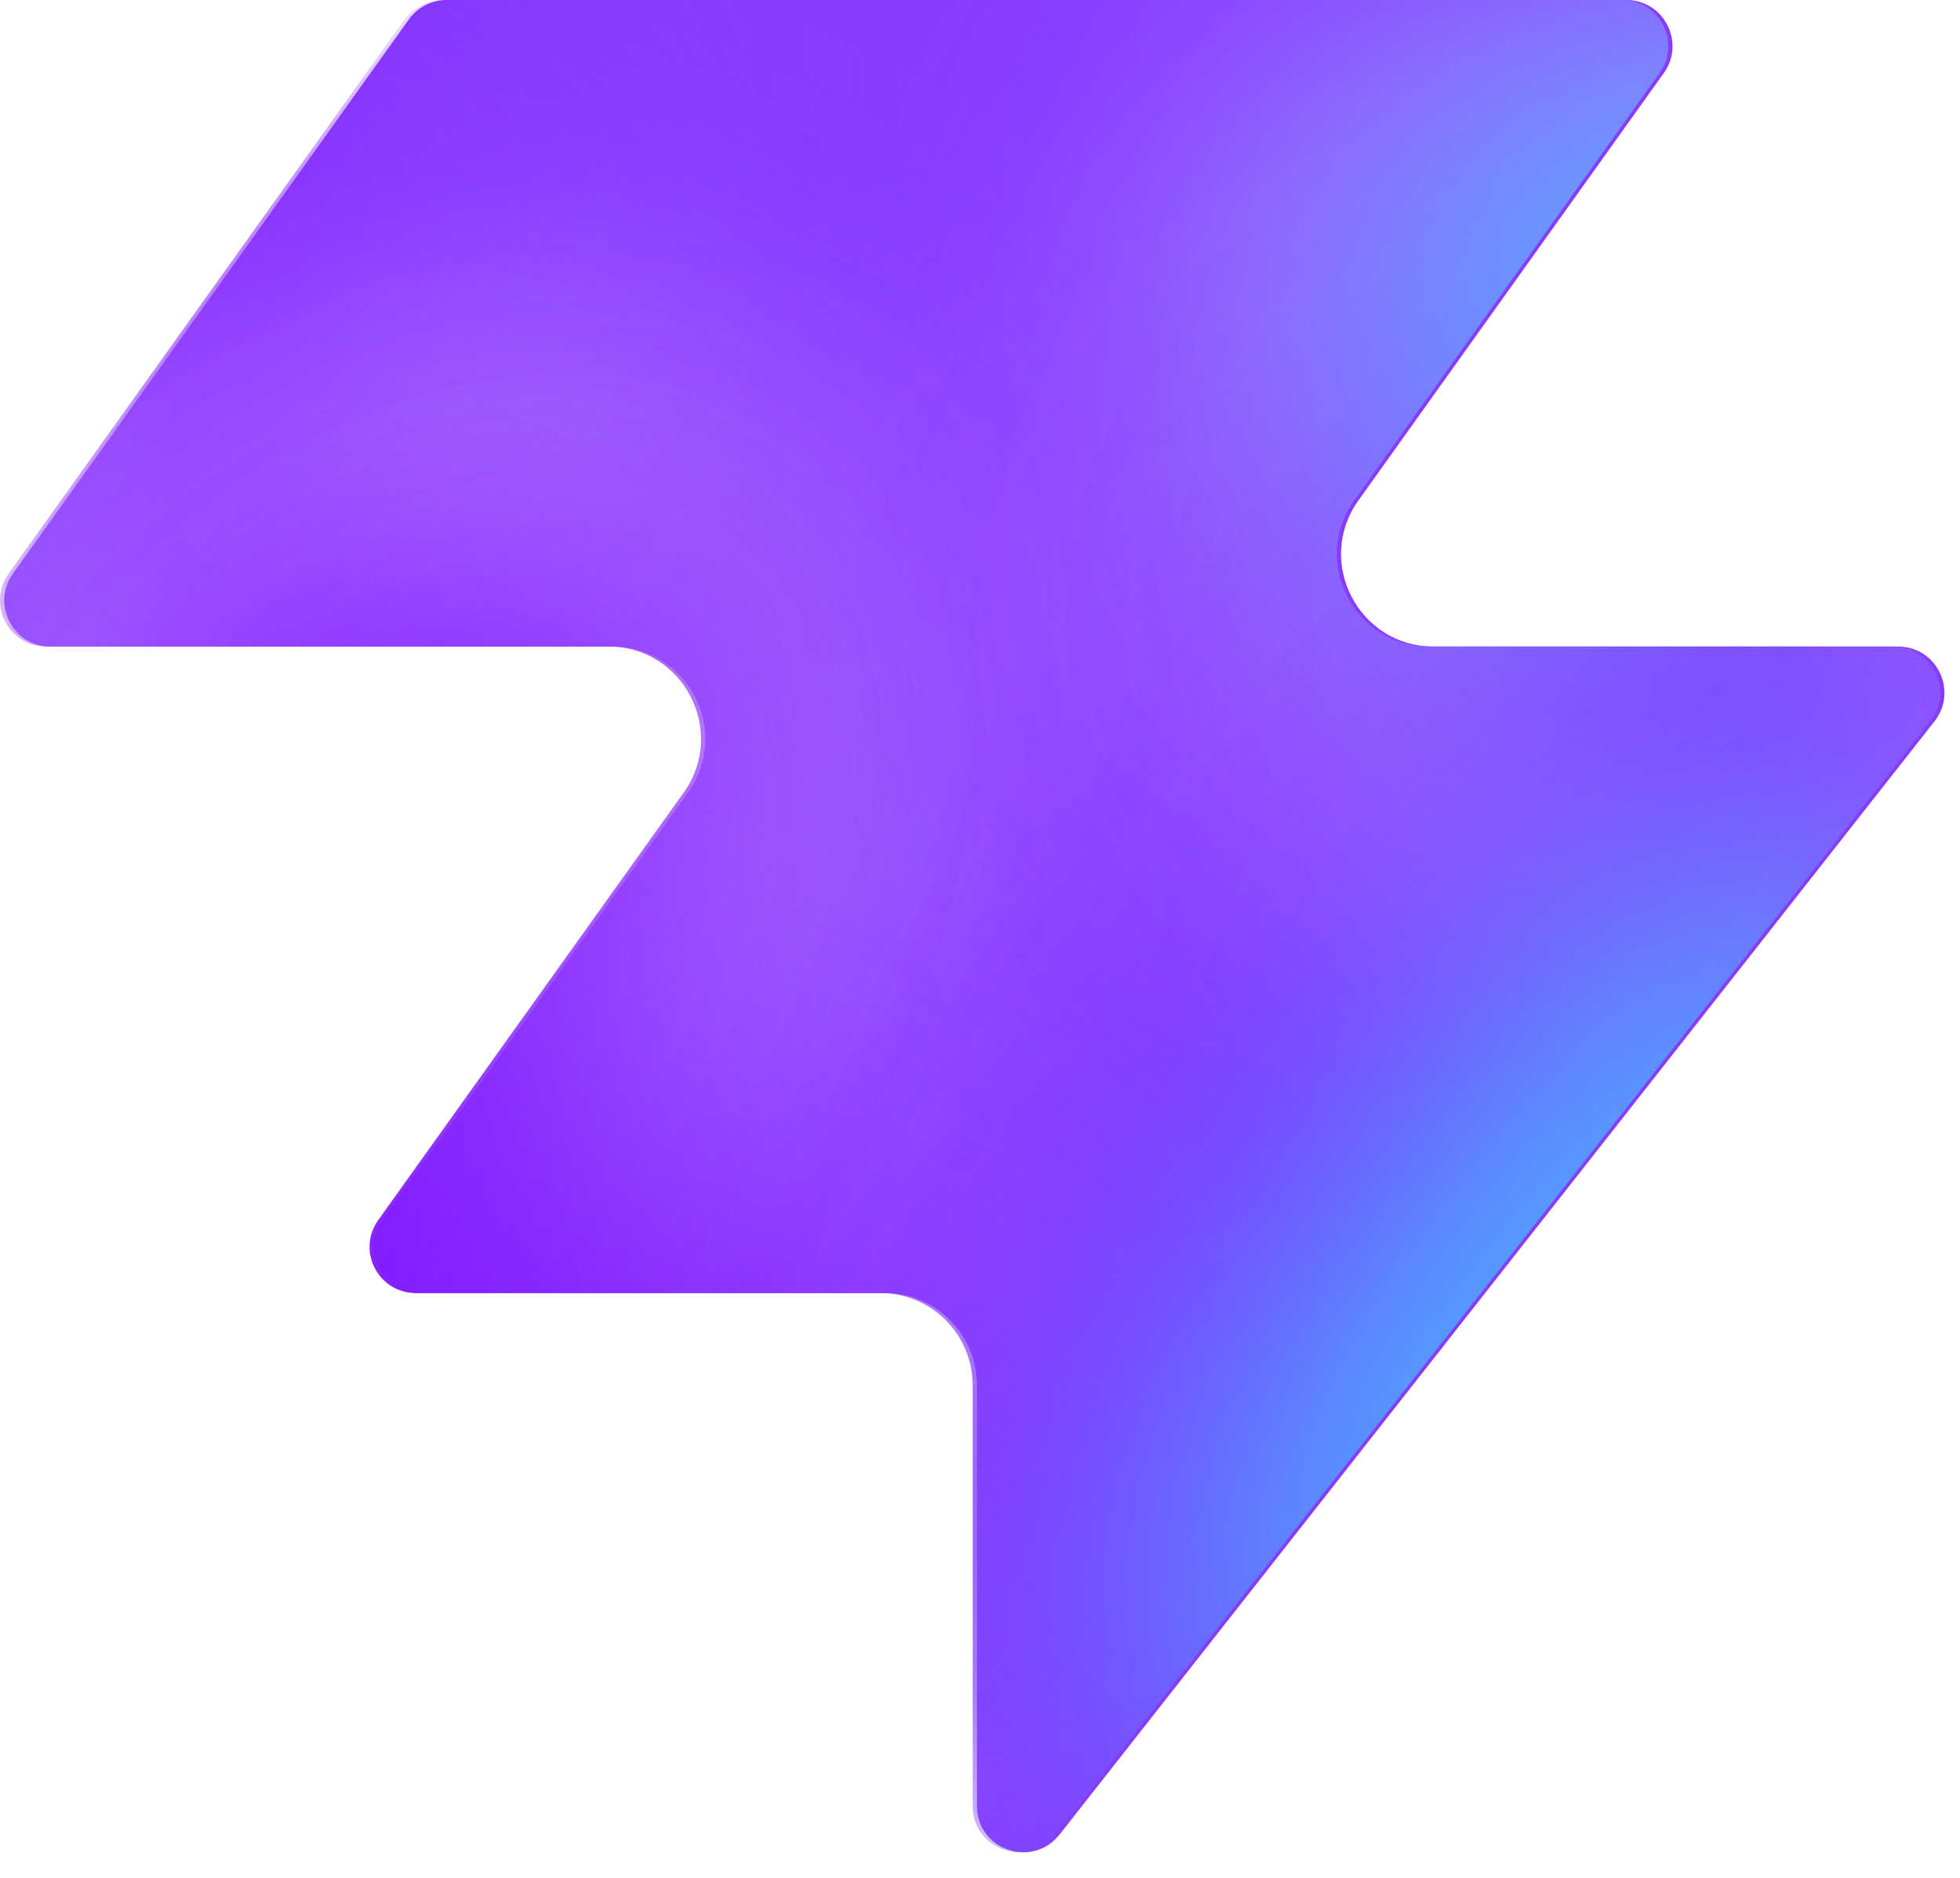
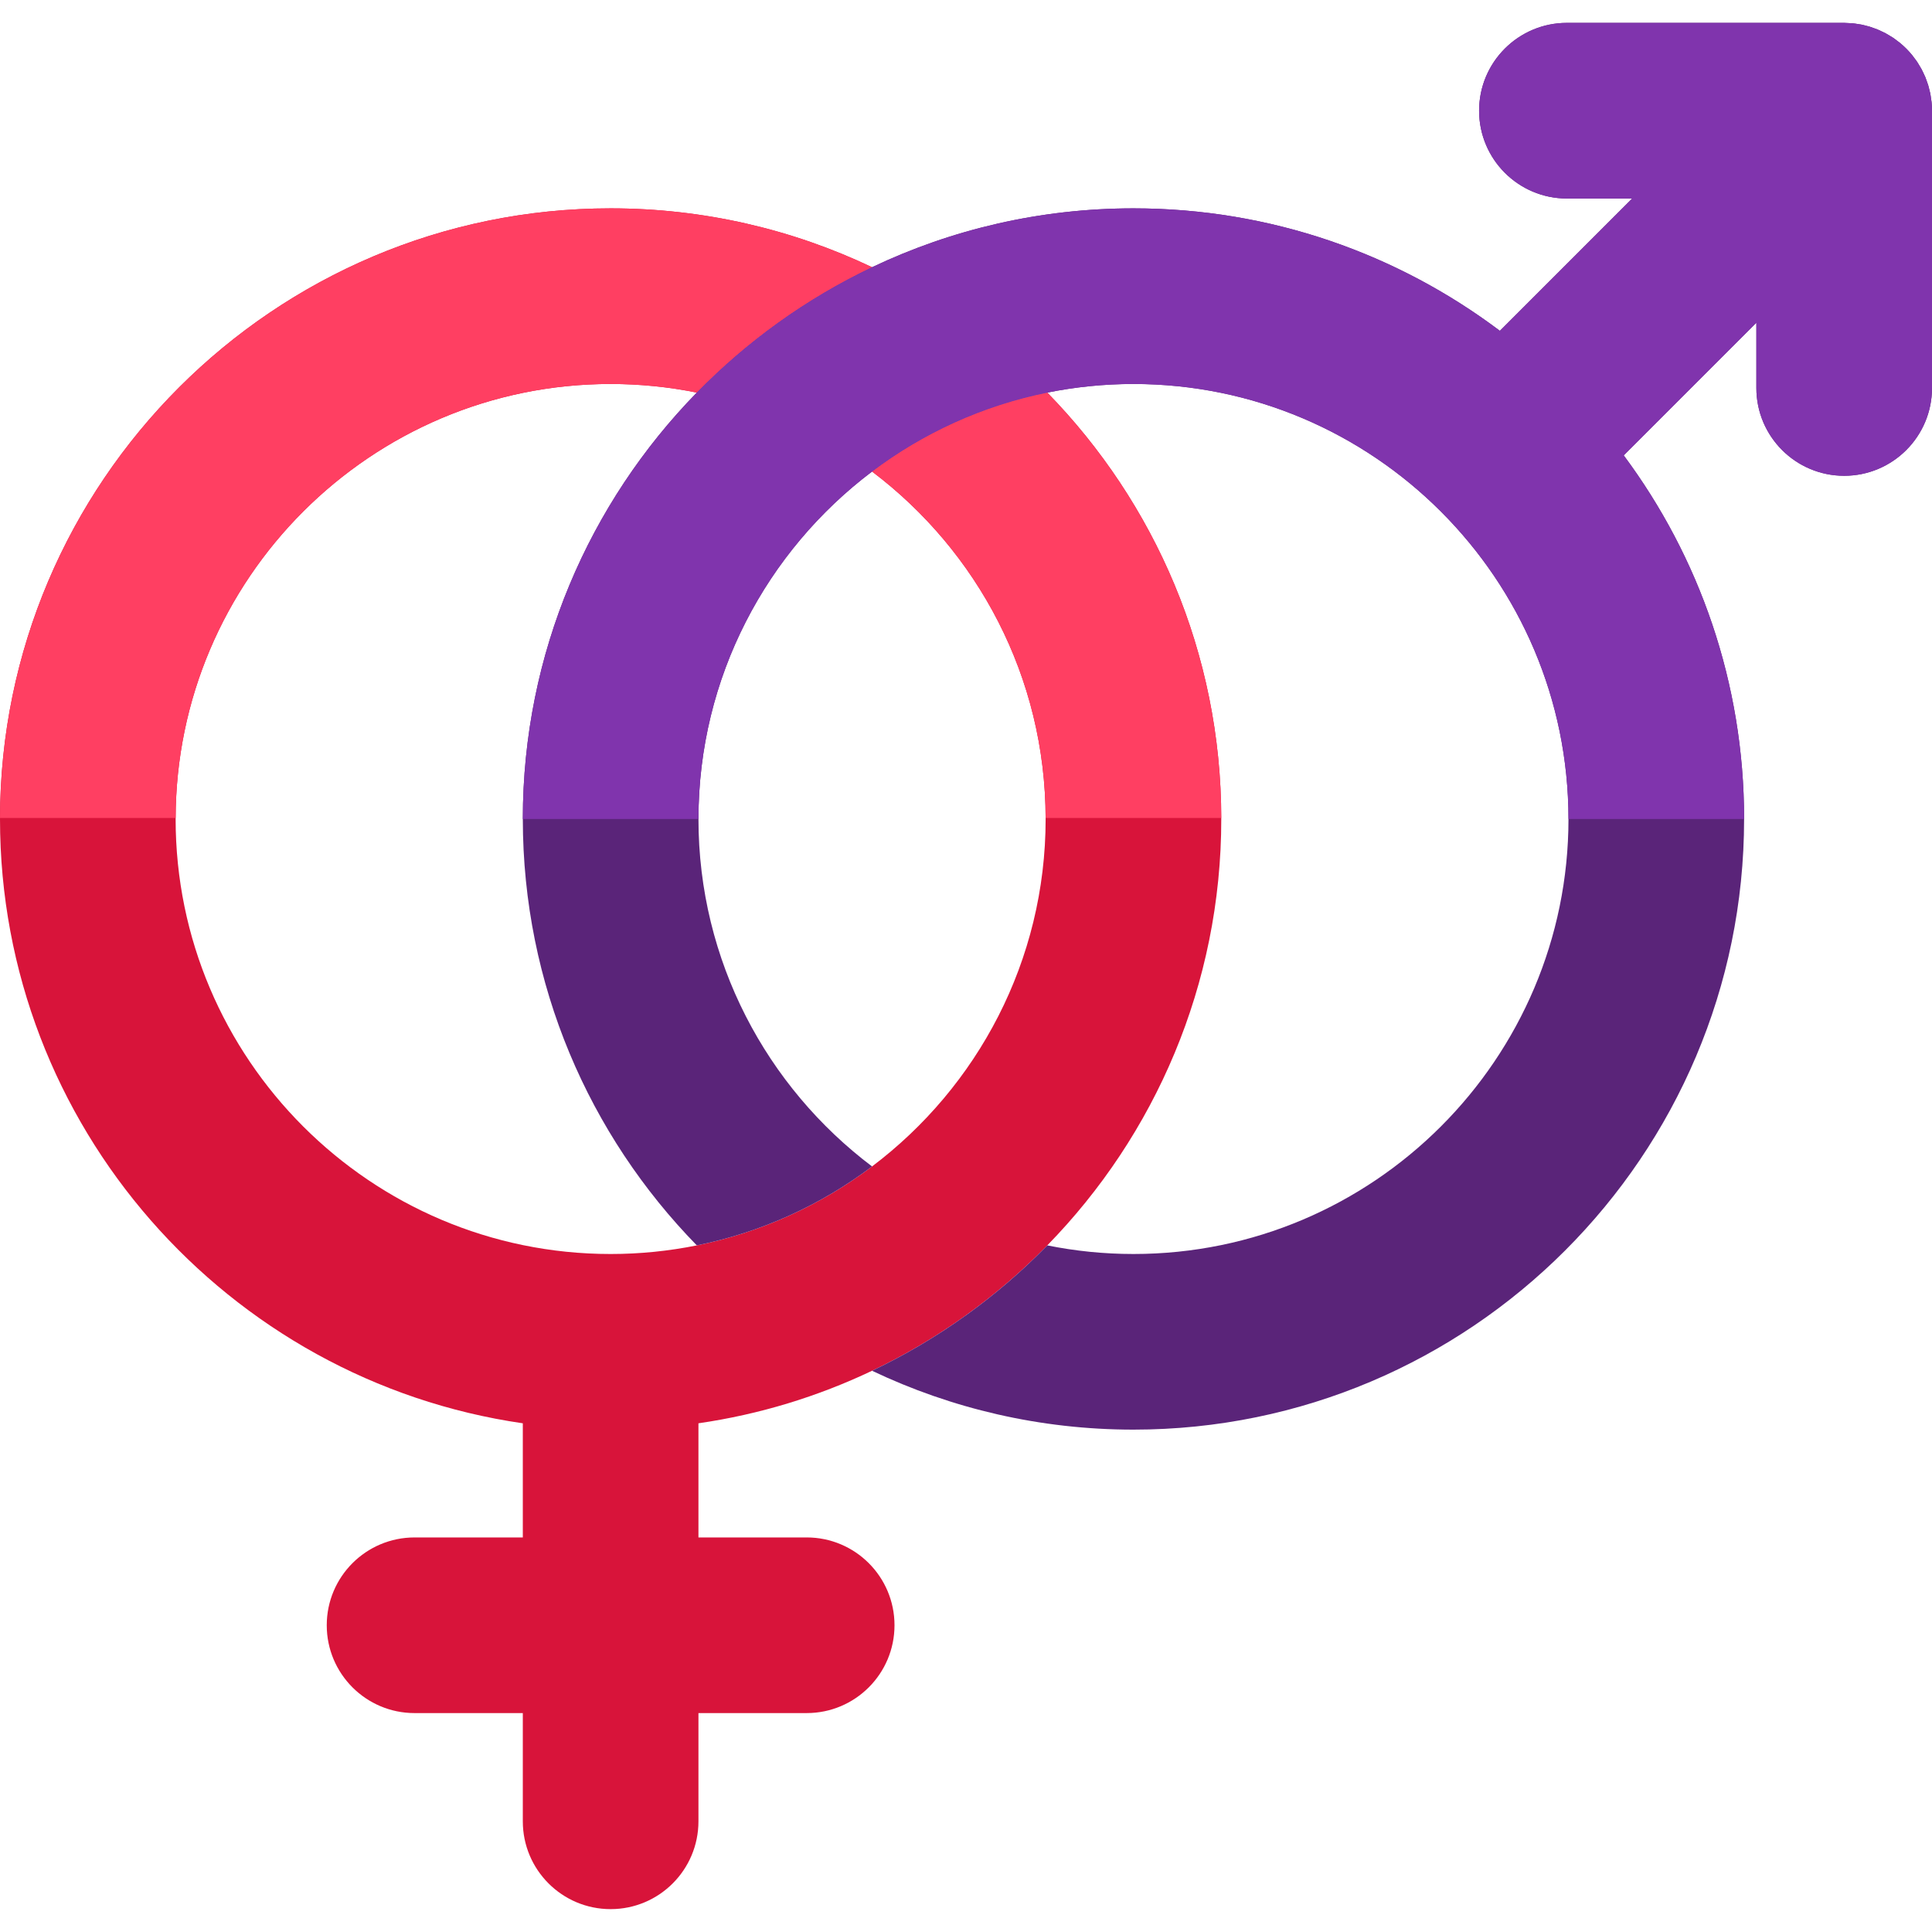
- <svg xmlns="http://www.w3.org/2000/svg" width="48" height="46" fill="none" viewBox="0 0 48 46">
-   <path fill="#863bff" d="M25.946 44.938c-.664.845-2.021.375-2.021-.698V33.937a2.26 2.26 0 0 0-2.262-2.262H10.287c-.92 0-1.456-1.04-.92-1.788l7.48-10.471c1.07-1.497 0-3.578-1.842-3.578H1.237c-.92 0-1.456-1.04-.92-1.788L10.013.474c.214-.297.556-.474.92-.474h28.894c.92 0 1.456 1.04.92 1.788l-7.48 10.471c-1.07 1.498 0 3.579 1.842 3.579h11.377c.943 0 1.473 1.088.89 1.83L25.947 44.94z" style="fill:#863bff;fill:color(display-p3 .525 .23 1);fill-opacity:1" />
-   <mask id="a" width="48" height="46" x="0" y="0" maskUnits="userSpaceOnUse" style="mask-type:alpha">
-     <path fill="#000" d="M25.842 44.938c-.664.844-2.021.375-2.021-.698V33.937a2.26 2.26 0 0 0-2.262-2.262H10.183c-.92 0-1.456-1.04-.92-1.788l7.48-10.471c1.07-1.498 0-3.579-1.842-3.579H1.133c-.92 0-1.456-1.04-.92-1.787L9.91.473c.214-.297.556-.474.92-.474h28.894c.92 0 1.456 1.04.92 1.788l-7.48 10.471c-1.07 1.498 0 3.578 1.842 3.578h11.377c.943 0 1.473 1.088.89 1.832L25.843 44.94z" style="fill:#000;fill-opacity:1" />
-   </mask>
-   <g mask="url(#a)">
-     <g filter="url(#b)">
-       <ellipse cx="5.508" cy="14.704" fill="#ede6ff" rx="5.508" ry="14.704" style="fill:#ede6ff;fill:color(display-p3 .927 .903 1);fill-opacity:1" transform="matrix(.00324 1 1 -.00324 -4.47 31.516)" />
-     </g>
-     <g filter="url(#c)">
-       <ellipse cx="10.399" cy="29.851" fill="#ede6ff" rx="10.399" ry="29.851" style="fill:#ede6ff;fill:color(display-p3 .927 .903 1);fill-opacity:1" transform="matrix(.00324 1 1 -.00324 -39.328 7.883)" />
-     </g>
-     <g filter="url(#d)">
-       <ellipse cx="5.508" cy="30.487" fill="#7e14ff" rx="5.508" ry="30.487" style="fill:#7e14ff;fill:color(display-p3 .492 .077 1);fill-opacity:1" transform="rotate(89.814 -25.913 -14.639)scale(1 -1)" />
-     </g>
-     <g filter="url(#e)">
-       <ellipse cx="5.508" cy="30.599" fill="#7e14ff" rx="5.508" ry="30.599" style="fill:#7e14ff;fill:color(display-p3 .492 .077 1);fill-opacity:1" transform="rotate(89.814 -32.644 -3.334)scale(1 -1)" />
-     </g>
-     <g filter="url(#f)">
-       <ellipse cx="5.508" cy="30.599" fill="#7e14ff" rx="5.508" ry="30.599" style="fill:#7e14ff;fill:color(display-p3 .492 .077 1);fill-opacity:1" transform="matrix(.00324 1 1 -.00324 -34.34 30.47)" />
-     </g>
-     <g filter="url(#g)">
-       <ellipse cx="14.072" cy="22.078" fill="#ede6ff" rx="14.072" ry="22.078" style="fill:#ede6ff;fill:color(display-p3 .927 .903 1);fill-opacity:1" transform="rotate(93.35 24.506 48.493)scale(-1 1)" />
-     </g>
-     <g filter="url(#h)">
-       <ellipse cx="3.47" cy="21.501" fill="#7e14ff" rx="3.47" ry="21.501" style="fill:#7e14ff;fill:color(display-p3 .492 .077 1);fill-opacity:1" transform="rotate(89.009 28.708 47.59)scale(-1 1)" />
-     </g>
-     <g filter="url(#i)">
-       <ellipse cx="3.47" cy="21.501" fill="#7e14ff" rx="3.47" ry="21.501" style="fill:#7e14ff;fill:color(display-p3 .492 .077 1);fill-opacity:1" transform="rotate(89.009 28.708 47.59)scale(-1 1)" />
-     </g>
-     <g filter="url(#j)">
-       <ellipse cx=".387" cy="8.972" fill="#7e14ff" rx="4.407" ry="29.108" style="fill:#7e14ff;fill:color(display-p3 .492 .077 1);fill-opacity:1" transform="rotate(39.51 .387 8.972)" />
-     </g>
-     <g filter="url(#k)">
-       <ellipse cx="47.523" cy="-6.092" fill="#7e14ff" rx="4.407" ry="29.108" style="fill:#7e14ff;fill:color(display-p3 .492 .077 1);fill-opacity:1" transform="rotate(37.892 47.523 -6.092)" />
-     </g>
-     <g filter="url(#l)">
-       <ellipse cx="41.412" cy="6.333" fill="#47bfff" rx="5.971" ry="9.665" style="fill:#47bfff;fill:color(display-p3 .28 .748 1);fill-opacity:1" transform="rotate(37.892 41.412 6.333)" />
-     </g>
-     <g filter="url(#m)">
-       <ellipse cx="-1.879" cy="38.332" fill="#7e14ff" rx="4.407" ry="29.108" style="fill:#7e14ff;fill:color(display-p3 .492 .077 1);fill-opacity:1" transform="rotate(37.892 -1.88 38.332)" />
-     </g>
-     <g filter="url(#n)">
-       <ellipse cx="-1.879" cy="38.332" fill="#7e14ff" rx="4.407" ry="29.108" style="fill:#7e14ff;fill:color(display-p3 .492 .077 1);fill-opacity:1" transform="rotate(37.892 -1.88 38.332)" />
-     </g>
-     <g filter="url(#o)">
-       <ellipse cx="35.651" cy="29.907" fill="#7e14ff" rx="4.407" ry="29.108" style="fill:#7e14ff;fill:color(display-p3 .492 .077 1);fill-opacity:1" transform="rotate(37.892 35.651 29.907)" />
-     </g>
-     <g filter="url(#p)">
-       <ellipse cx="38.418" cy="32.4" fill="#47bfff" rx="5.971" ry="15.297" style="fill:#47bfff;fill:color(display-p3 .28 .748 1);fill-opacity:1" transform="rotate(37.892 38.418 32.4)" />
-     </g>
+ <svg xmlns="http://www.w3.org/2000/svg" height="800px" width="800px" version="1.1" id="Layer_1" viewBox="0 0 512 512" xml:space="preserve">
+   <path style="fill:#D8143A;" d="M323.651,217.042c0-43.926-17.6-83.814-46.109-113.001c-17.16,3.463-32.946,10.747-46.44,20.924  c27.918,21.059,46.002,54.492,46.002,92.078c0,37.584-18.084,71.018-46.002,92.076c-13.494,10.178-29.282,17.461-46.441,20.924  c-7.384,1.489-15.02,2.281-22.837,2.281c-63.566,0-115.281-51.715-115.281-115.281c0-63.567,51.715-115.282,115.281-115.282  c7.817,0,15.453,0.79,22.837,2.281c13.324-13.641,29.029-24.944,46.441-33.227c-21.014-9.995-44.504-15.599-69.277-15.599  C72.595,55.215,0,127.811,0,217.042c0,81.327,60.309,148.826,138.55,160.146l0.002,30.25h-28.686  c-12.853,0-23.273,10.42-23.273,23.273s10.42,23.273,23.273,23.273h28.684v28.684c0,12.853,10.42,23.273,23.273,23.271  c12.853,0,23.273-10.42,23.273-23.273v-28.683h28.684c12.853,0,23.273-10.42,23.273-23.273s-10.42-23.273-23.273-23.273h-28.684  l-0.002-30.25c16.235-2.349,31.696-7.112,46.007-13.92c17.411-8.282,33.116-19.586,46.44-33.227  C306.052,300.855,323.651,260.969,323.651,217.042z" />
+   <path style="fill:#5A2479;" d="M511.736,26.023c-0.057-0.413-0.105-0.827-0.188-1.232c-0.078-0.393-0.186-0.78-0.285-1.17  c-0.088-0.346-0.163-0.697-0.267-1.035c-0.115-0.385-0.262-0.762-0.4-1.142c-0.121-0.335-0.23-0.676-0.366-1.005  c-0.149-0.358-0.326-0.709-0.493-1.063c-0.157-0.334-0.306-0.675-0.481-0.999c-0.186-0.348-0.4-0.683-0.605-1.022  c-0.188-0.31-0.363-0.627-0.563-0.928c-0.264-0.394-0.557-0.773-0.849-1.153c-0.169-0.223-0.326-0.458-0.503-0.675  c-0.486-0.591-1.001-1.165-1.553-1.718c-0.552-0.552-1.13-1.071-1.722-1.556c-0.197-0.161-0.41-0.303-0.611-0.458  c-0.402-0.309-0.802-0.619-1.219-0.897c-0.275-0.183-0.563-0.343-0.846-0.515c-0.369-0.223-0.734-0.455-1.111-0.655  c-0.292-0.157-0.597-0.289-0.895-0.431c-0.388-0.186-0.774-0.38-1.17-0.543c-0.285-0.118-0.582-0.213-0.874-0.32  c-0.424-0.155-0.849-0.318-1.278-0.448c-0.278-0.084-0.563-0.143-0.844-0.217c-0.453-0.118-0.908-0.244-1.365-0.334  c-0.298-0.059-0.604-0.092-0.906-0.138c-0.447-0.07-0.894-0.15-1.345-0.194c-0.451-0.043-0.914-0.051-1.373-0.07  c-0.299-0.011-0.594-0.045-0.897-0.045h-73.478c-12.853,0-23.273,10.42-23.273,23.273s10.42,23.273,23.273,23.273h17.296  l-35.061,35.064c-27.066-20.368-60.698-32.456-97.105-32.456c-24.776,0-48.263,5.604-69.275,15.599  c-17.413,8.282-33.117,19.586-46.441,33.227c-28.508,29.189-46.109,69.075-46.109,113.002s17.602,83.813,46.109,113  c17.16-3.463,32.946-10.747,46.441-20.924c-27.918-21.059-46.004-54.492-46.004-92.076c0-37.585,18.086-71.019,46.004-92.078  c13.492-10.178,29.28-17.461,46.44-20.924c7.385-1.489,15.019-2.281,22.837-2.281c63.566,0,115.281,51.715,115.281,115.282  c0,63.566-51.715,115.281-115.281,115.281c-7.818,0-15.452-0.79-22.837-2.281c-13.324,13.641-29.029,24.944-46.44,33.227  c21.012,9.995,44.501,15.599,69.275,15.599c89.231,0,161.826-72.595,161.826-161.826c0-36.076-11.869-69.427-31.901-96.366  l35.151-35.153v17.293c0,12.853,10.42,23.273,23.273,23.273S512,115.669,512,102.817v-73.47v-0.009c0-0.776-0.042-1.541-0.115-2.296  C511.85,26.699,511.784,26.361,511.736,26.023z" />
+   <g>
+     <path style="fill:#FF3F62;" d="M161.826,101.76c7.817,0,15.453,0.79,22.837,2.281c13.324-13.641,29.029-24.944,46.442-33.227   c-21.014-9.995-44.504-15.599-69.277-15.599c-89.142,0-161.679,72.453-161.823,161.562h46.549   C46.696,153.332,98.349,101.76,161.826,101.76z" />
+     <path style="fill:#FF3F62;" d="M231.103,124.964c27.853,21.009,45.914,54.336,45.999,91.812h46.545   c-0.071-43.823-17.655-83.608-46.106-112.736C260.383,107.504,244.595,114.788,231.103,124.964z" />
  </g>
-   <defs>
-     <filter id="b" width="60.045" height="41.654" x="-19.77" y="16.149" color-interpolation-filters="sRGB" filterUnits="userSpaceOnUse">
-       <feFlood flood-opacity="0" result="BackgroundImageFix" />
-       <feBlend in="SourceGraphic" in2="BackgroundImageFix" result="shape" />
-       <feGaussianBlur result="effect1_foregroundBlur_2002_17158" stdDeviation="7.659" />
-     </filter>
-     <filter id="c" width="90.34" height="51.437" x="-54.613" y="-7.533" color-interpolation-filters="sRGB" filterUnits="userSpaceOnUse">
-       <feFlood flood-opacity="0" result="BackgroundImageFix" />
-       <feBlend in="SourceGraphic" in2="BackgroundImageFix" result="shape" />
-       <feGaussianBlur result="effect1_foregroundBlur_2002_17158" stdDeviation="7.659" />
-     </filter>
-     <filter id="d" width="79.355" height="29.4" x="-49.64" y="2.03" color-interpolation-filters="sRGB" filterUnits="userSpaceOnUse">
-       <feFlood flood-opacity="0" result="BackgroundImageFix" />
-       <feBlend in="SourceGraphic" in2="BackgroundImageFix" result="shape" />
-       <feGaussianBlur result="effect1_foregroundBlur_2002_17158" stdDeviation="4.596" />
-     </filter>
-     <filter id="e" width="79.579" height="29.4" x="-45.045" y="20.029" color-interpolation-filters="sRGB" filterUnits="userSpaceOnUse">
-       <feFlood flood-opacity="0" result="BackgroundImageFix" />
-       <feBlend in="SourceGraphic" in2="BackgroundImageFix" result="shape" />
-       <feGaussianBlur result="effect1_foregroundBlur_2002_17158" stdDeviation="4.596" />
-     </filter>
-     <filter id="f" width="79.579" height="29.4" x="-43.513" y="21.178" color-interpolation-filters="sRGB" filterUnits="userSpaceOnUse">
-       <feFlood flood-opacity="0" result="BackgroundImageFix" />
-       <feBlend in="SourceGraphic" in2="BackgroundImageFix" result="shape" />
-       <feGaussianBlur result="effect1_foregroundBlur_2002_17158" stdDeviation="4.596" />
-     </filter>
-     <filter id="g" width="74.749" height="58.852" x="15.756" y="-17.901" color-interpolation-filters="sRGB" filterUnits="userSpaceOnUse">
-       <feFlood flood-opacity="0" result="BackgroundImageFix" />
-       <feBlend in="SourceGraphic" in2="BackgroundImageFix" result="shape" />
-       <feGaussianBlur result="effect1_foregroundBlur_2002_17158" stdDeviation="7.659" />
-     </filter>
-     <filter id="h" width="61.377" height="25.362" x="23.548" y="2.284" color-interpolation-filters="sRGB" filterUnits="userSpaceOnUse">
-       <feFlood flood-opacity="0" result="BackgroundImageFix" />
-       <feBlend in="SourceGraphic" in2="BackgroundImageFix" result="shape" />
-       <feGaussianBlur result="effect1_foregroundBlur_2002_17158" stdDeviation="4.596" />
-     </filter>
-     <filter id="i" width="61.377" height="25.362" x="23.548" y="2.284" color-interpolation-filters="sRGB" filterUnits="userSpaceOnUse">
-       <feFlood flood-opacity="0" result="BackgroundImageFix" />
-       <feBlend in="SourceGraphic" in2="BackgroundImageFix" result="shape" />
-       <feGaussianBlur result="effect1_foregroundBlur_2002_17158" stdDeviation="4.596" />
-     </filter>
-     <filter id="j" width="56.045" height="63.649" x="-27.636" y="-22.853" color-interpolation-filters="sRGB" filterUnits="userSpaceOnUse">
-       <feFlood flood-opacity="0" result="BackgroundImageFix" />
-       <feBlend in="SourceGraphic" in2="BackgroundImageFix" result="shape" />
-       <feGaussianBlur result="effect1_foregroundBlur_2002_17158" stdDeviation="4.596" />
-     </filter>
-     <filter id="k" width="54.814" height="64.646" x="20.116" y="-38.415" color-interpolation-filters="sRGB" filterUnits="userSpaceOnUse">
-       <feFlood flood-opacity="0" result="BackgroundImageFix" />
-       <feBlend in="SourceGraphic" in2="BackgroundImageFix" result="shape" />
-       <feGaussianBlur result="effect1_foregroundBlur_2002_17158" stdDeviation="4.596" />
-     </filter>
-     <filter id="l" width="33.541" height="35.313" x="24.641" y="-11.323" color-interpolation-filters="sRGB" filterUnits="userSpaceOnUse">
-       <feFlood flood-opacity="0" result="BackgroundImageFix" />
-       <feBlend in="SourceGraphic" in2="BackgroundImageFix" result="shape" />
-       <feGaussianBlur result="effect1_foregroundBlur_2002_17158" stdDeviation="4.596" />
-     </filter>
-     <filter id="m" width="54.814" height="64.646" x="-29.286" y="6.009" color-interpolation-filters="sRGB" filterUnits="userSpaceOnUse">
-       <feFlood flood-opacity="0" result="BackgroundImageFix" />
-       <feBlend in="SourceGraphic" in2="BackgroundImageFix" result="shape" />
-       <feGaussianBlur result="effect1_foregroundBlur_2002_17158" stdDeviation="4.596" />
-     </filter>
-     <filter id="n" width="54.814" height="64.646" x="-29.286" y="6.009" color-interpolation-filters="sRGB" filterUnits="userSpaceOnUse">
-       <feFlood flood-opacity="0" result="BackgroundImageFix" />
-       <feBlend in="SourceGraphic" in2="BackgroundImageFix" result="shape" />
-       <feGaussianBlur result="effect1_foregroundBlur_2002_17158" stdDeviation="4.596" />
-     </filter>
-     <filter id="o" width="54.814" height="64.646" x="8.244" y="-2.416" color-interpolation-filters="sRGB" filterUnits="userSpaceOnUse">
-       <feFlood flood-opacity="0" result="BackgroundImageFix" />
-       <feBlend in="SourceGraphic" in2="BackgroundImageFix" result="shape" />
-       <feGaussianBlur result="effect1_foregroundBlur_2002_17158" stdDeviation="4.596" />
-     </filter>
-     <filter id="p" width="39.409" height="43.623" x="18.713" y="10.588" color-interpolation-filters="sRGB" filterUnits="userSpaceOnUse">
-       <feFlood flood-opacity="0" result="BackgroundImageFix" />
-       <feBlend in="SourceGraphic" in2="BackgroundImageFix" result="shape" />
-       <feGaussianBlur result="effect1_foregroundBlur_2002_17158" stdDeviation="4.596" />
-     </filter>
-   </defs>
+   <path style="fill:#8034AD;" d="M465.455,85.523v17.293c0,12.853,10.42,23.273,23.273,23.273S512,115.669,512,102.817v-73.47v-0.009  c0-0.776-0.042-1.541-0.115-2.296c-0.034-0.34-0.099-0.678-0.149-1.016c-0.057-0.413-0.105-0.827-0.188-1.232  c-0.078-0.393-0.186-0.78-0.285-1.17c-0.088-0.346-0.163-0.697-0.267-1.035c-0.115-0.385-0.262-0.762-0.4-1.142  c-0.121-0.335-0.23-0.676-0.366-1.005c-0.149-0.358-0.326-0.709-0.493-1.063c-0.158-0.334-0.306-0.675-0.481-0.999  c-0.186-0.348-0.4-0.683-0.605-1.022c-0.188-0.31-0.363-0.627-0.563-0.928c-0.264-0.394-0.557-0.773-0.849-1.153  c-0.169-0.223-0.326-0.458-0.503-0.675c-0.486-0.591-1.001-1.165-1.553-1.718c-0.552-0.552-1.13-1.071-1.722-1.556  c-0.197-0.161-0.41-0.303-0.611-0.458c-0.402-0.309-0.802-0.619-1.219-0.897c-0.275-0.183-0.563-0.343-0.846-0.515  c-0.369-0.223-0.734-0.455-1.111-0.655c-0.292-0.157-0.597-0.289-0.895-0.431c-0.388-0.186-0.774-0.38-1.17-0.543  c-0.285-0.118-0.582-0.213-0.874-0.32c-0.424-0.155-0.849-0.318-1.278-0.448c-0.278-0.084-0.563-0.143-0.844-0.217  c-0.453-0.118-0.908-0.244-1.365-0.334c-0.298-0.059-0.604-0.092-0.906-0.138c-0.447-0.07-0.894-0.15-1.345-0.194  c-0.451-0.043-0.914-0.051-1.373-0.068c-0.299-0.011-0.594-0.045-0.897-0.045h-73.478c-12.853,0-23.273,10.42-23.273,23.273  s10.42,23.273,23.273,23.273h17.296l-35.061,35.061c-27.066-20.367-60.698-32.455-97.105-32.455  c-24.776,0-48.263,5.604-69.275,15.599c-17.413,8.282-33.117,19.586-46.441,33.227c-28.508,29.189-46.109,69.075-46.109,113.002  h46.545c0-37.584,18.086-71.019,46.004-92.076c13.492-10.178,29.28-17.461,46.44-20.924c7.385-1.489,15.019-2.281,22.837-2.281  c63.566,0,115.281,51.715,115.281,115.281h46.545c0-36.074-11.869-69.427-31.902-96.366L465.455,85.523z" />
</svg>
